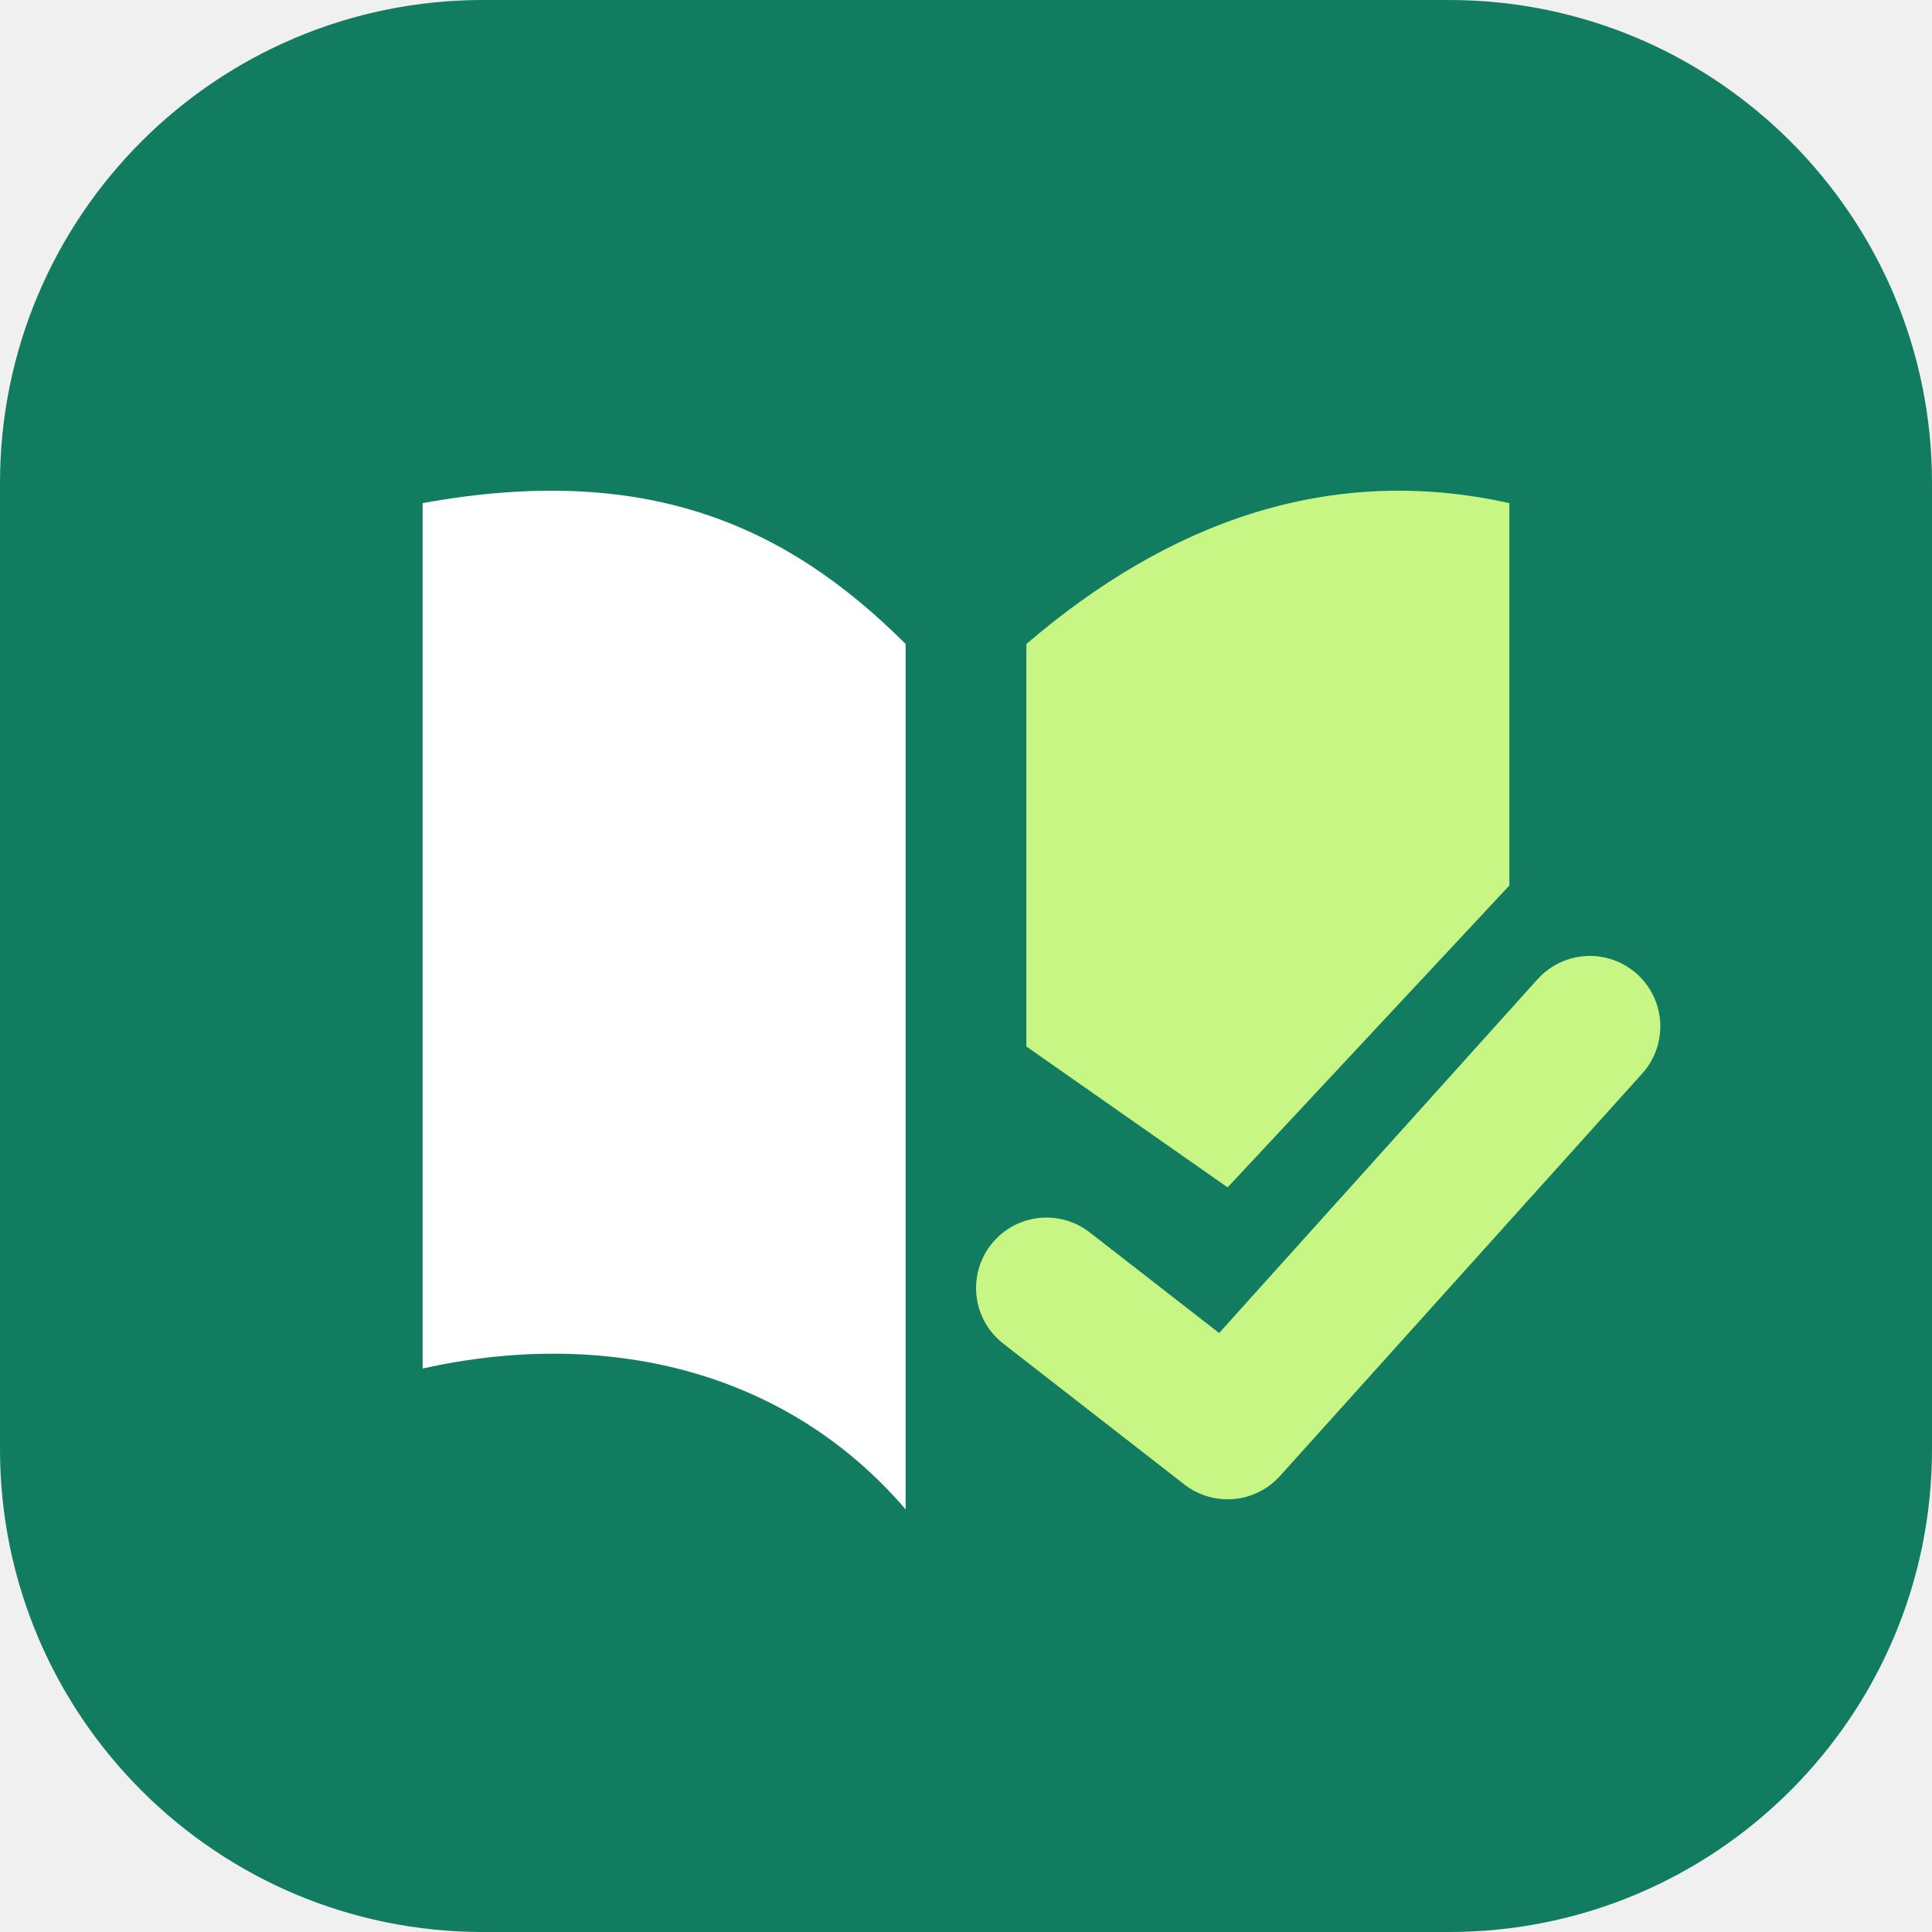
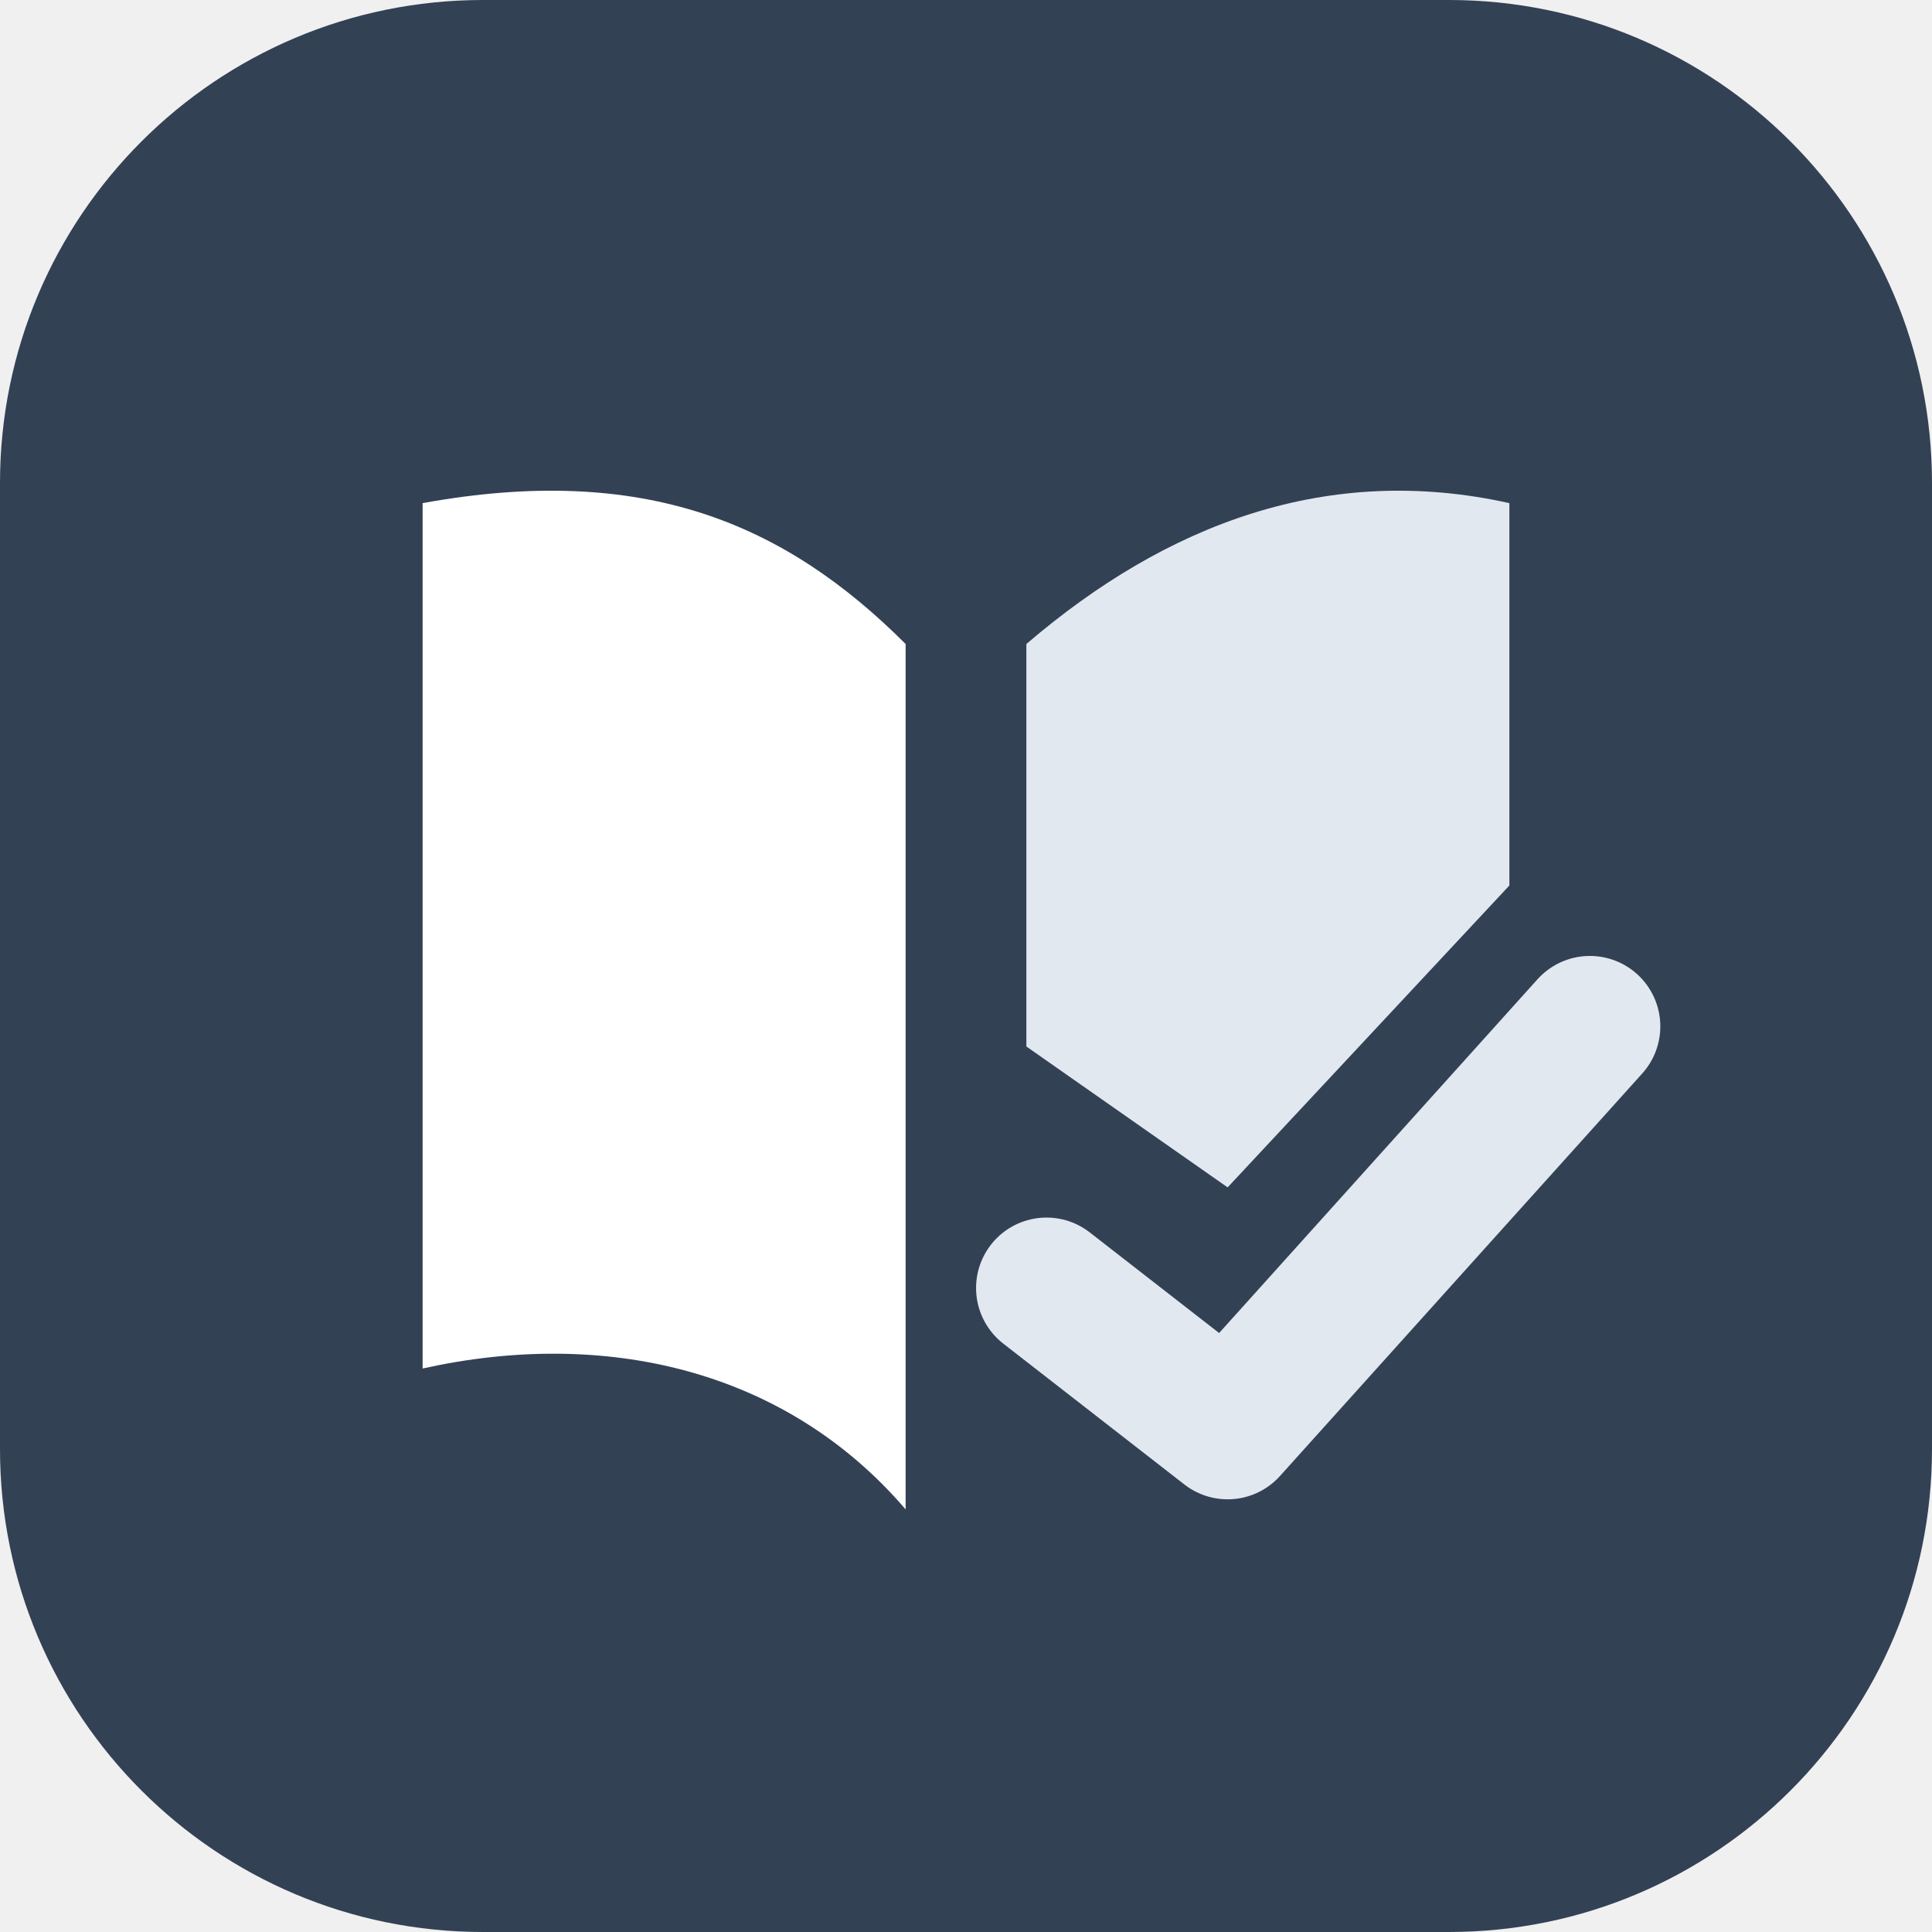
<svg xmlns="http://www.w3.org/2000/svg" width="96" height="96" viewBox="0 0 96 96" role="img">
-   <rect width="96" height="96" rx="24" fill="#117C60" />
+   <rect width="96" height="96" rx="24" fill="#334155" />
  <path d="M21 25c11-2 18 1 24 7v43c-6-7-15-9-24-7V25Z" fill="#fff" />
-   <path d="M51 32c7-6 15-9 24-7v19L61 59l-10-7V32Z" fill="#C8F684" />
-   <path d="m52 64 9 7 18-20" fill="none" stroke="#C8F684" stroke-width="7" stroke-linecap="round" stroke-linejoin="round" />
+   <path d="M51 32c7-6 15-9 24-7v19L61 59l-10-7V32Z" fill="#e2e8f0" />
+   <path d="m52 64 9 7 18-20" fill="none" stroke="#e2e8f0" stroke-width="7" stroke-linecap="round" stroke-linejoin="round" />
</svg>
